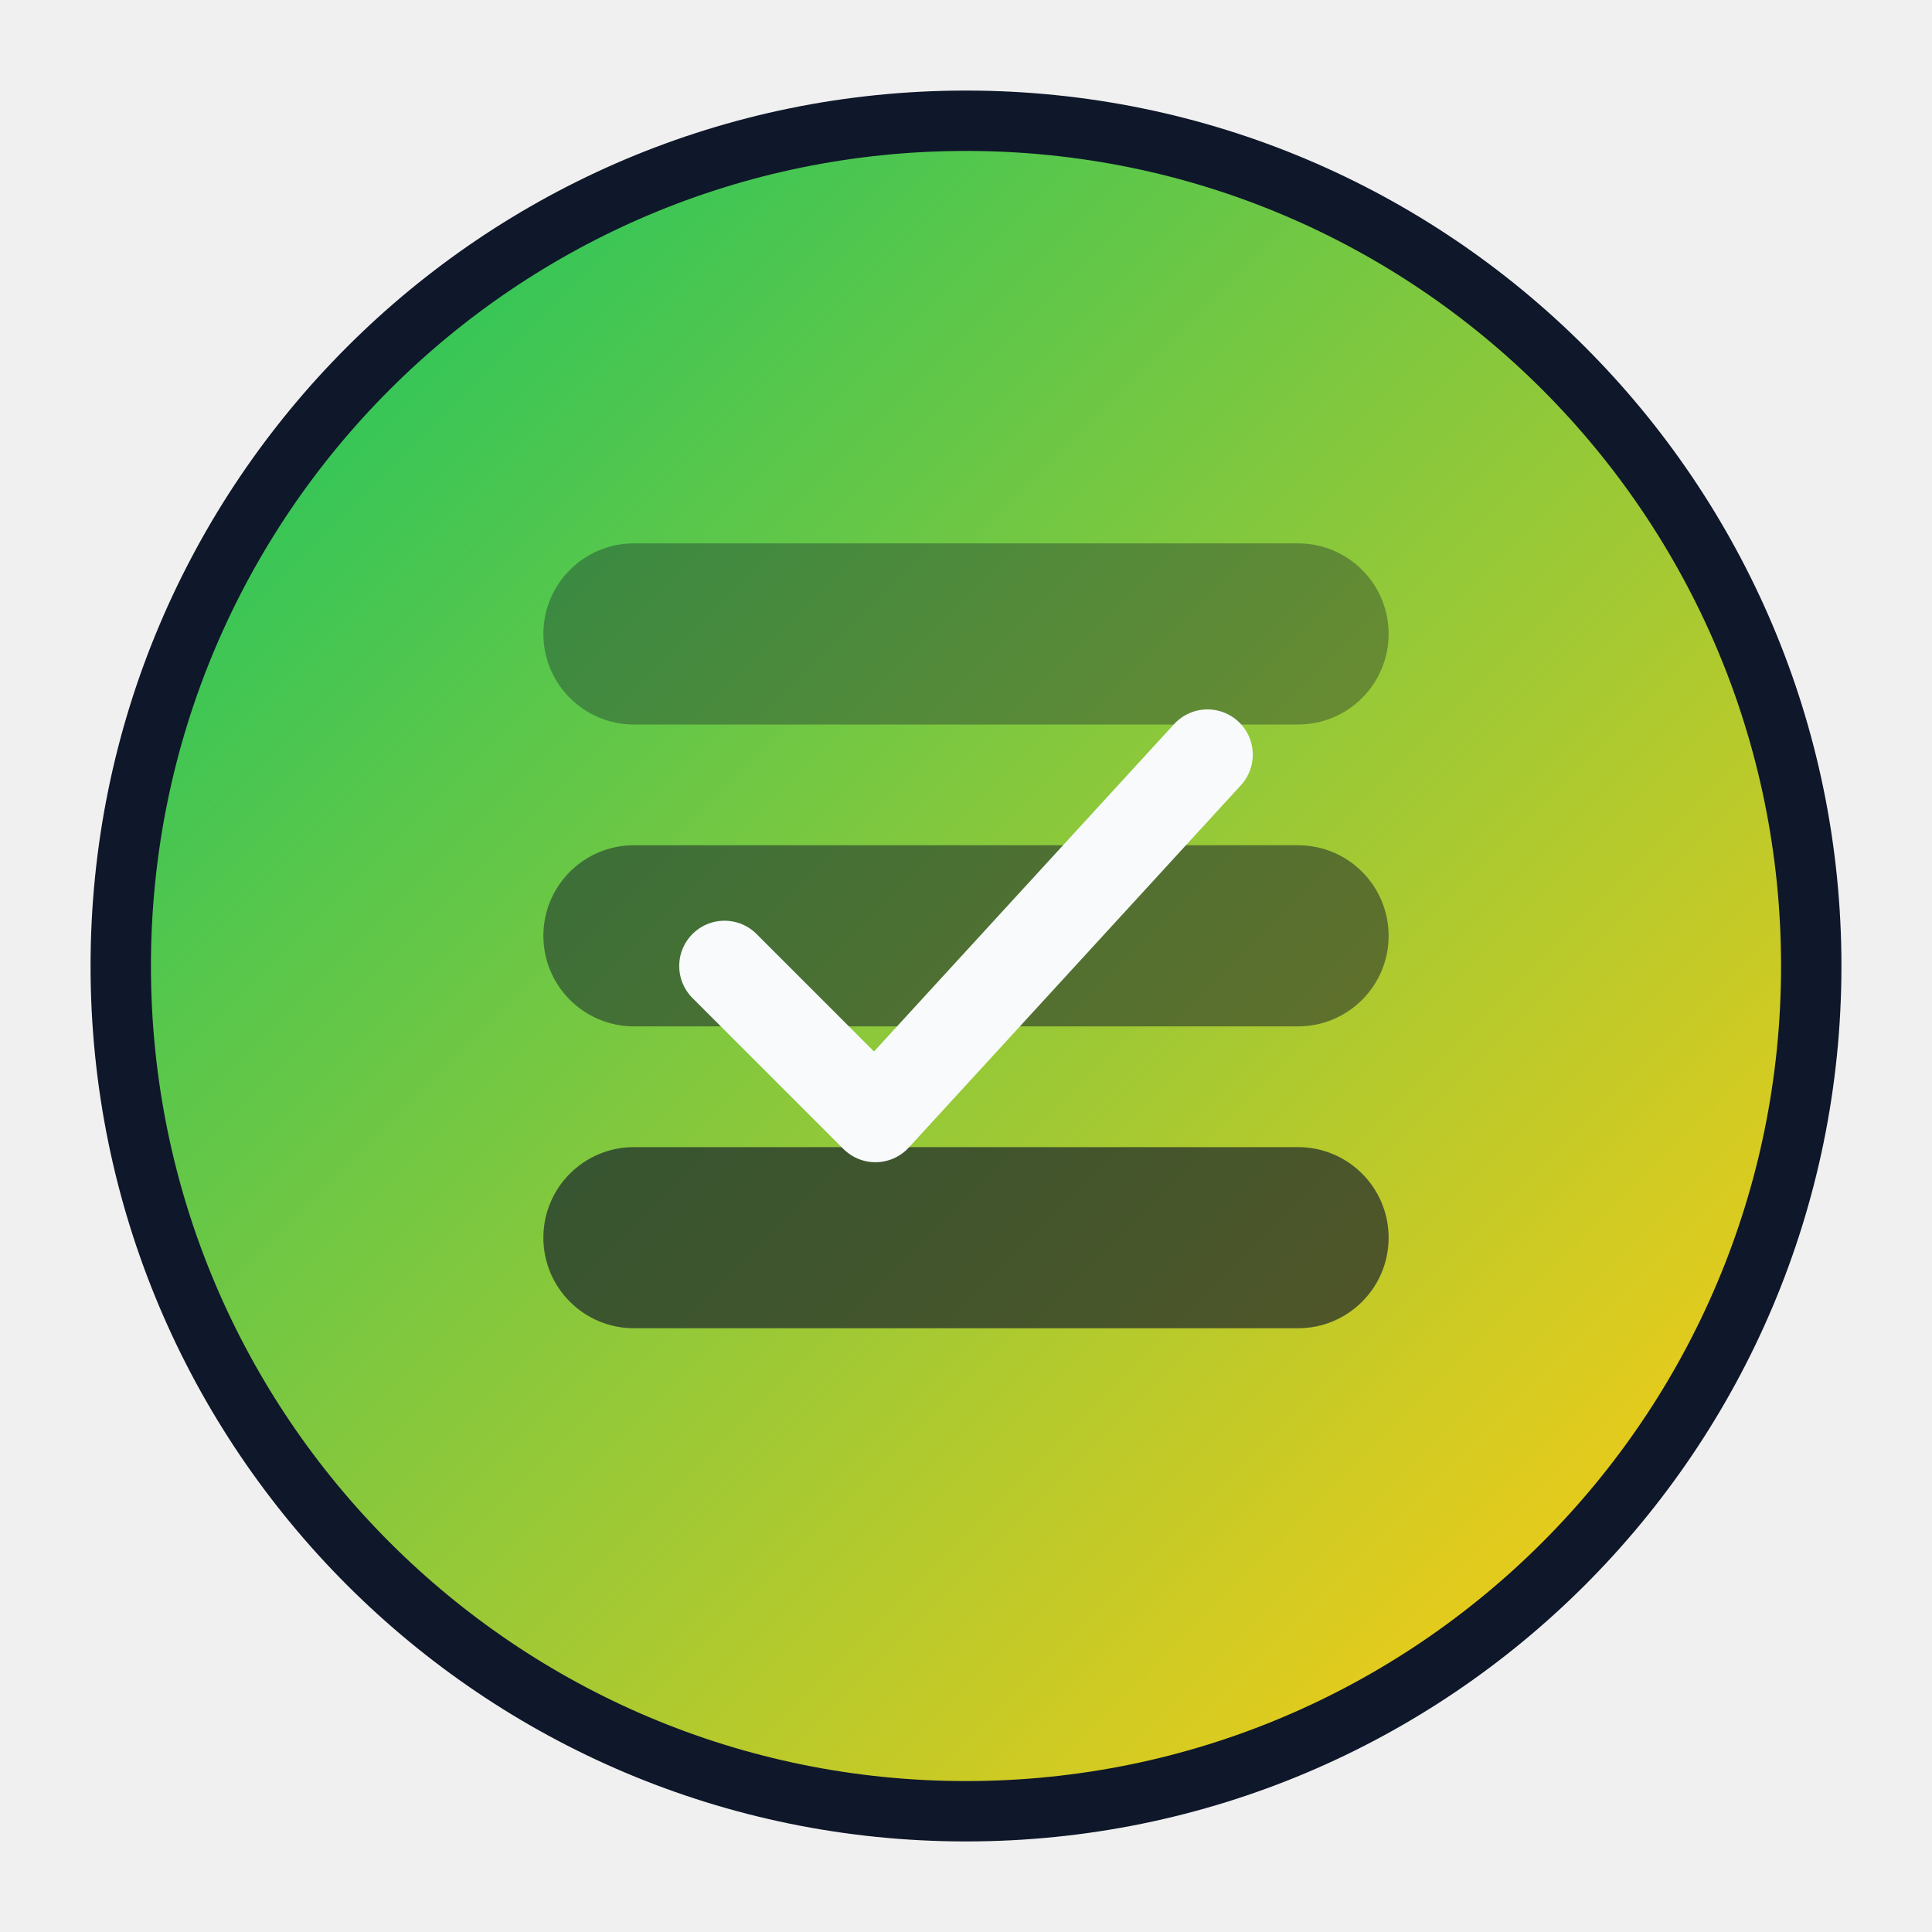
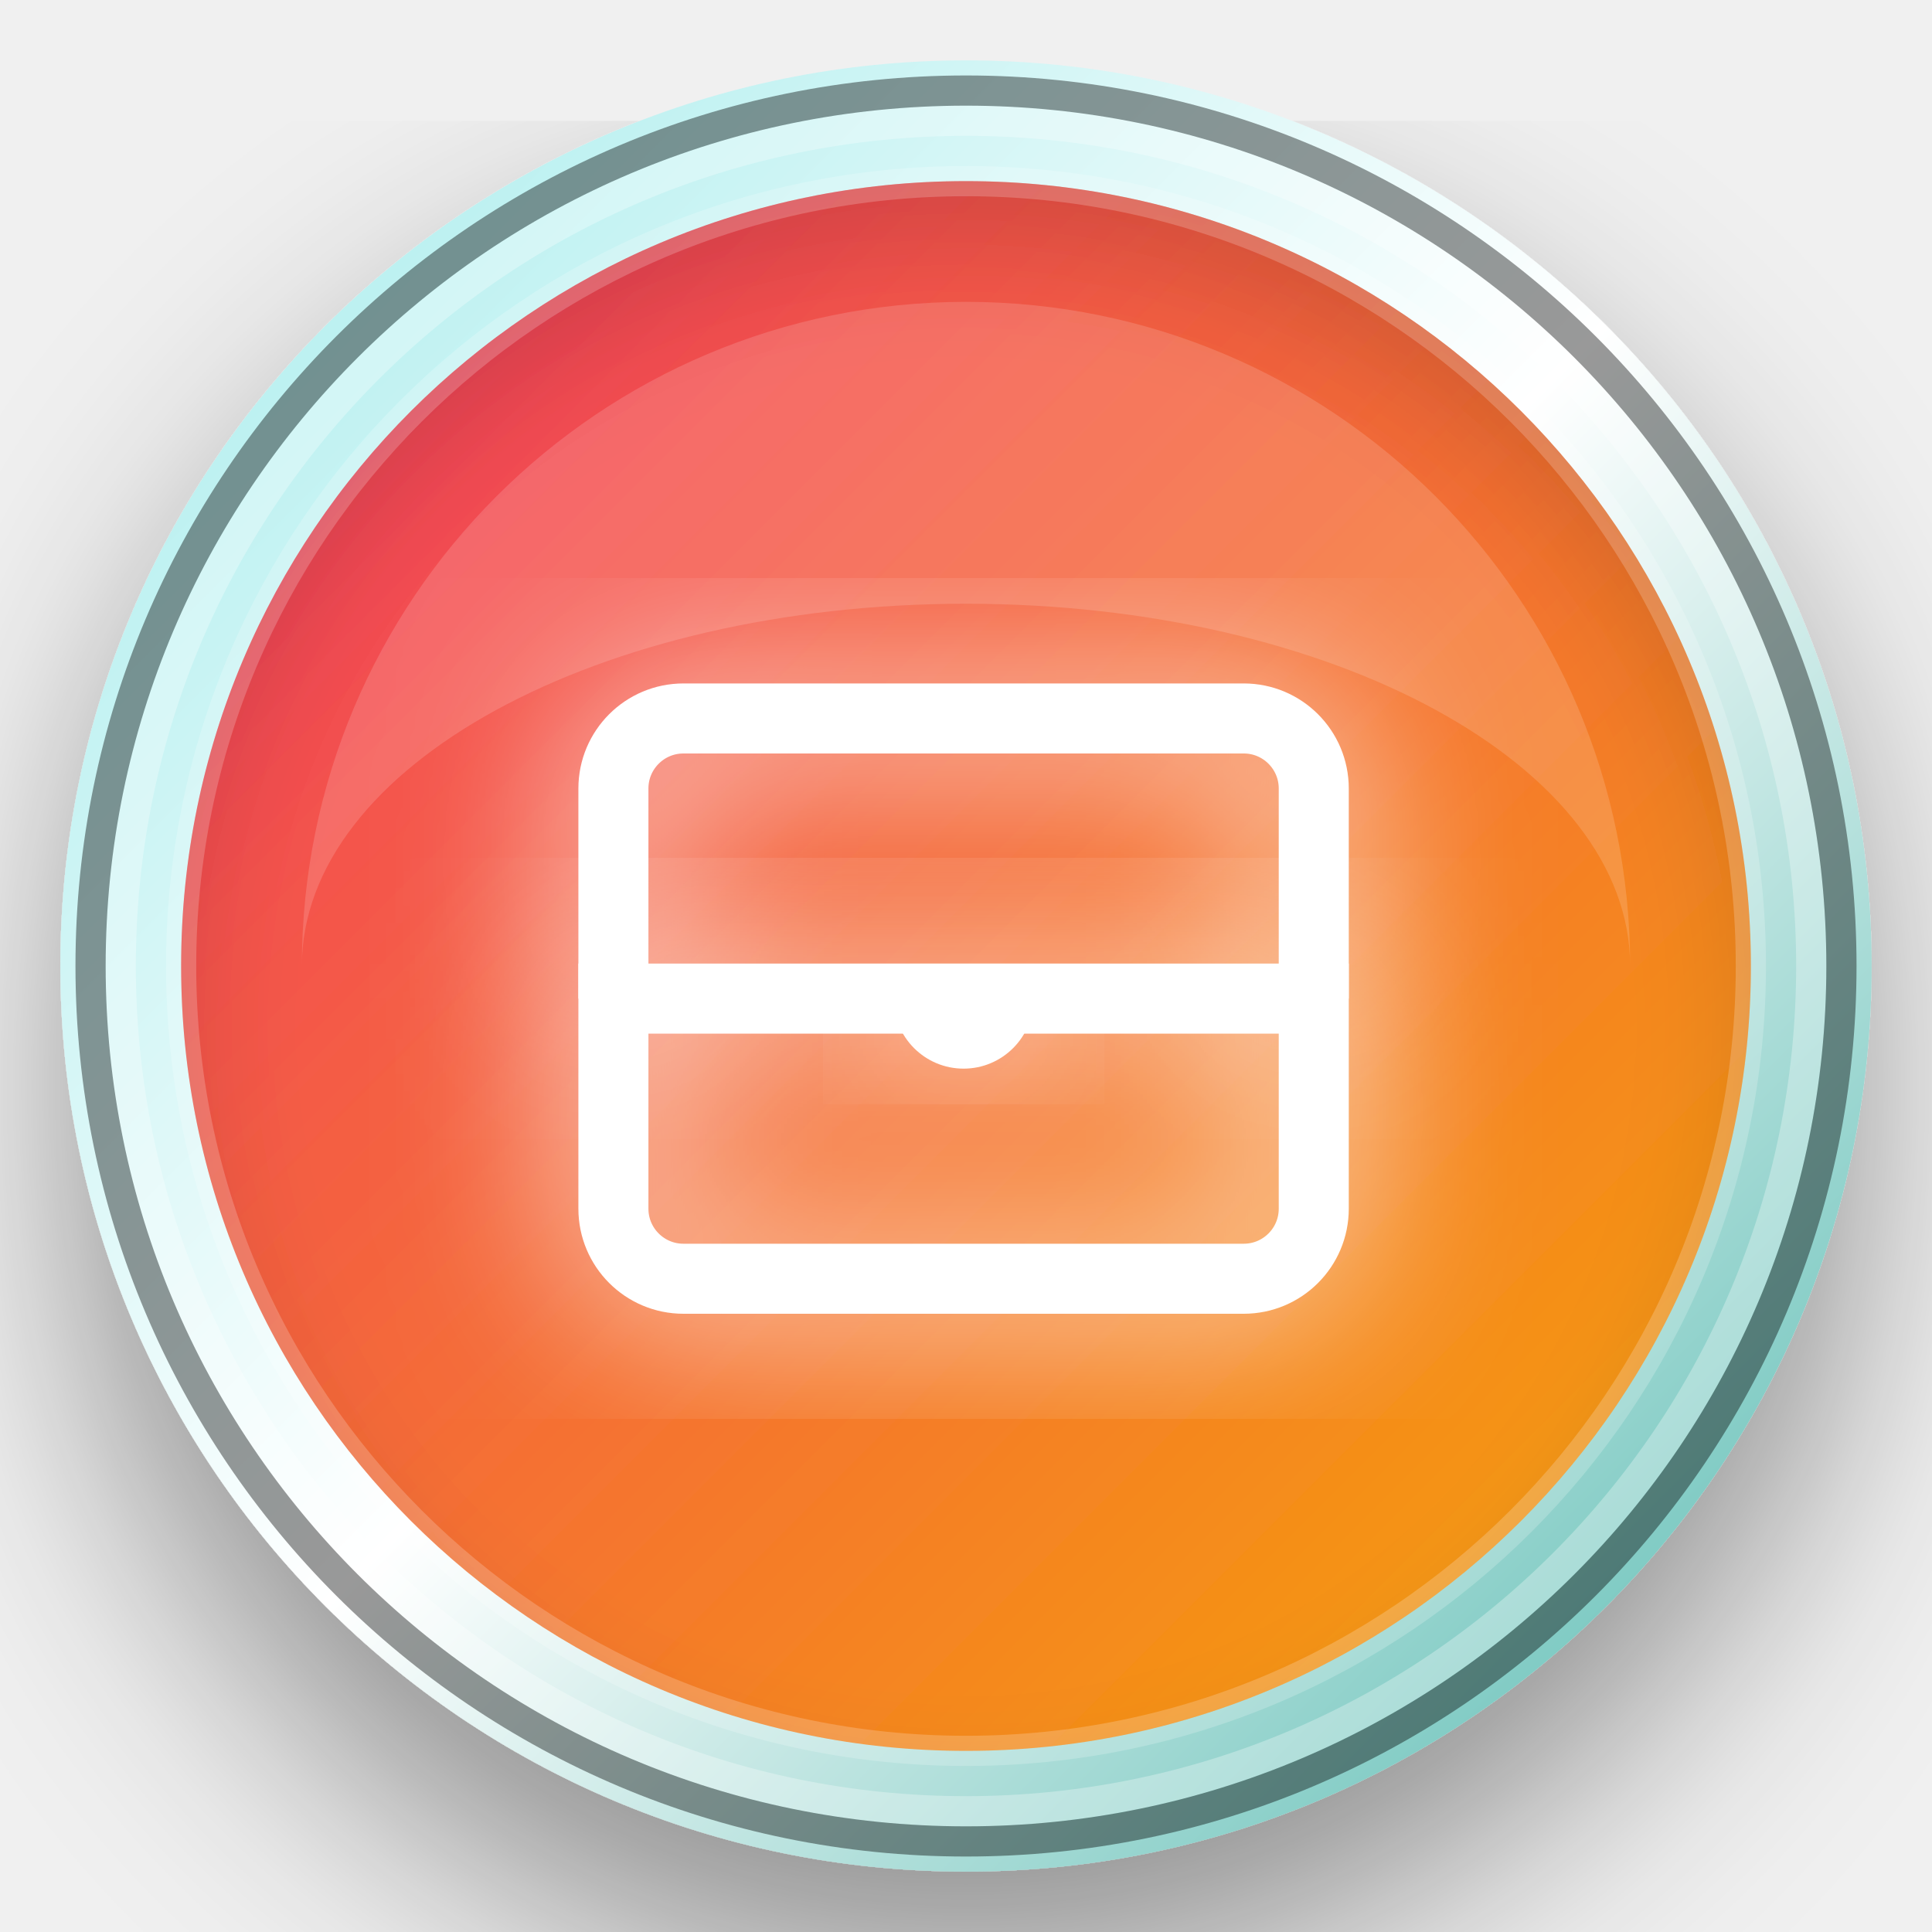
<svg xmlns="http://www.w3.org/2000/svg" width="64" height="64" viewBox="0 0 64 64" fill="none">
  <defs>
-     <linearGradient id="projectall-bg" x1="8" y1="8" x2="56" y2="56" gradientUnits="userSpaceOnUse">
-       <stop offset="0" stop-color="#22C55E" />
-       <stop offset="1" stop-color="#FACC15" />
+     <filter id="badge-project-all_shadow" x="-50%" y="-50%" width="200%" height="200%">
+       <feDropShadow dx="0" dy="4" stdDeviation="4" flood-color="#000000" flood-opacity="0.4" />
+     </filter>
+     <filter id="badge-project-all_glow" x="-50%" y="-50%" width="200%" height="200%">
+       <feGaussianBlur stdDeviation="2.5" result="coloredBlur" />
+       <feMerge>
+         <feMergeNode in="coloredBlur" />
+         <feMergeNode in="SourceGraphic" />
+       </feMerge>
+     </filter>
+     <filter id="badge-project-all_inner_shadow">
+       <feOffset dx="0" dy="2" />
+       <feGaussianBlur stdDeviation="2" result="offset-blur" />
+       <feComposite operator="out" in="SourceGraphic" in2="offset-blur" result="inverse" />
+       <feFlood flood-color="black" flood-opacity="0.3" result="color" />
+       <feComposite operator="in" in="color" in2="inverse" result="shadow" />
+       <feComposite operator="over" in="shadow" in2="SourceGraphic" />
+     </filter>
+     <linearGradient id="badge-project-all_bg" x1="10" y1="10" x2="54" y2="54" gradientUnits="userSpaceOnUse">
+       <stop offset="0" stop-color="#F43F5E" />
+       <stop offset="1" stop-color="#F59E0B" />
+     </linearGradient>
+     <linearGradient id="badge-project-all_ring" x1="0%" y1="0%" x2="100%" y2="100%">
+       <stop offset="0%" stop-color="#A1EBEB" />
+       <stop offset="50%" stop-color="#FFFFFF" />
+       <stop offset="100%" stop-color="#4DB6AC" />
    </linearGradient>
  </defs>
-   <circle cx="32" cy="32" r="28" fill="url(#projectall-bg)" stroke="#0F172A" stroke-width="2" />
-   <rect x="18" y="18" width="28" height="6" rx="3" fill="#0F172A" opacity="0.35" />
-   <rect x="18" y="28" width="28" height="6" rx="3" fill="#0F172A" opacity="0.5" />
-   <rect x="18" y="38" width="28" height="6" rx="3" fill="#0F172A" opacity="0.65" />
-   <path d="M24 32l5 5 11-12" stroke="#F8FAFC" stroke-width="3" stroke-linecap="round" stroke-linejoin="round" />
+   <circle cx="32" cy="32" r="30" fill="url(#badge-project-all_ring)" filter="url(#badge-project-all_shadow)" />
+   <circle cx="32" cy="32" r="28" fill="none" stroke="#FFFFFF" stroke-opacity="0.3" stroke-width="1" />
+   <circle cx="32" cy="32" r="29" fill="none" stroke="#000000" stroke-opacity="0.4" stroke-width="1" />
+   <circle cx="32" cy="32" r="26" fill="url(#badge-project-all_bg)" filter="url(#badge-project-all_inner_shadow)" />
+   <path d="M 10,32 A 22,22 0 0,1 54,32 A 22,12 0 0,0 10,32 Z" fill="#ffffff" opacity="0.15" />
+   <circle cx="32" cy="32" r="26" fill="none" stroke="#ffffff" stroke-opacity="0.2" stroke-width="1" />
+   <g transform="translate(18, 18) scale(1.16)">
+     <path d="M2 13h20v6a2 2 0 0 1-2 2H4a2 2 0 0 1-2-2v-6Z" fill="none" stroke="#FFF" stroke-width="2" filter="url(#badge-project-all_glow)" />
+     <path d="M2 13V7a2 2 0 0 1 2-2h16a2 2 0 0 1 2 2v6" fill="none" stroke="#FFF" stroke-width="2" filter="url(#badge-project-all_glow)" />
+     <path d="M10 13a2 2 0 1 0 4 0" fill="#FFF" filter="url(#badge-project-all_glow)" />
+   </g>
</svg>
